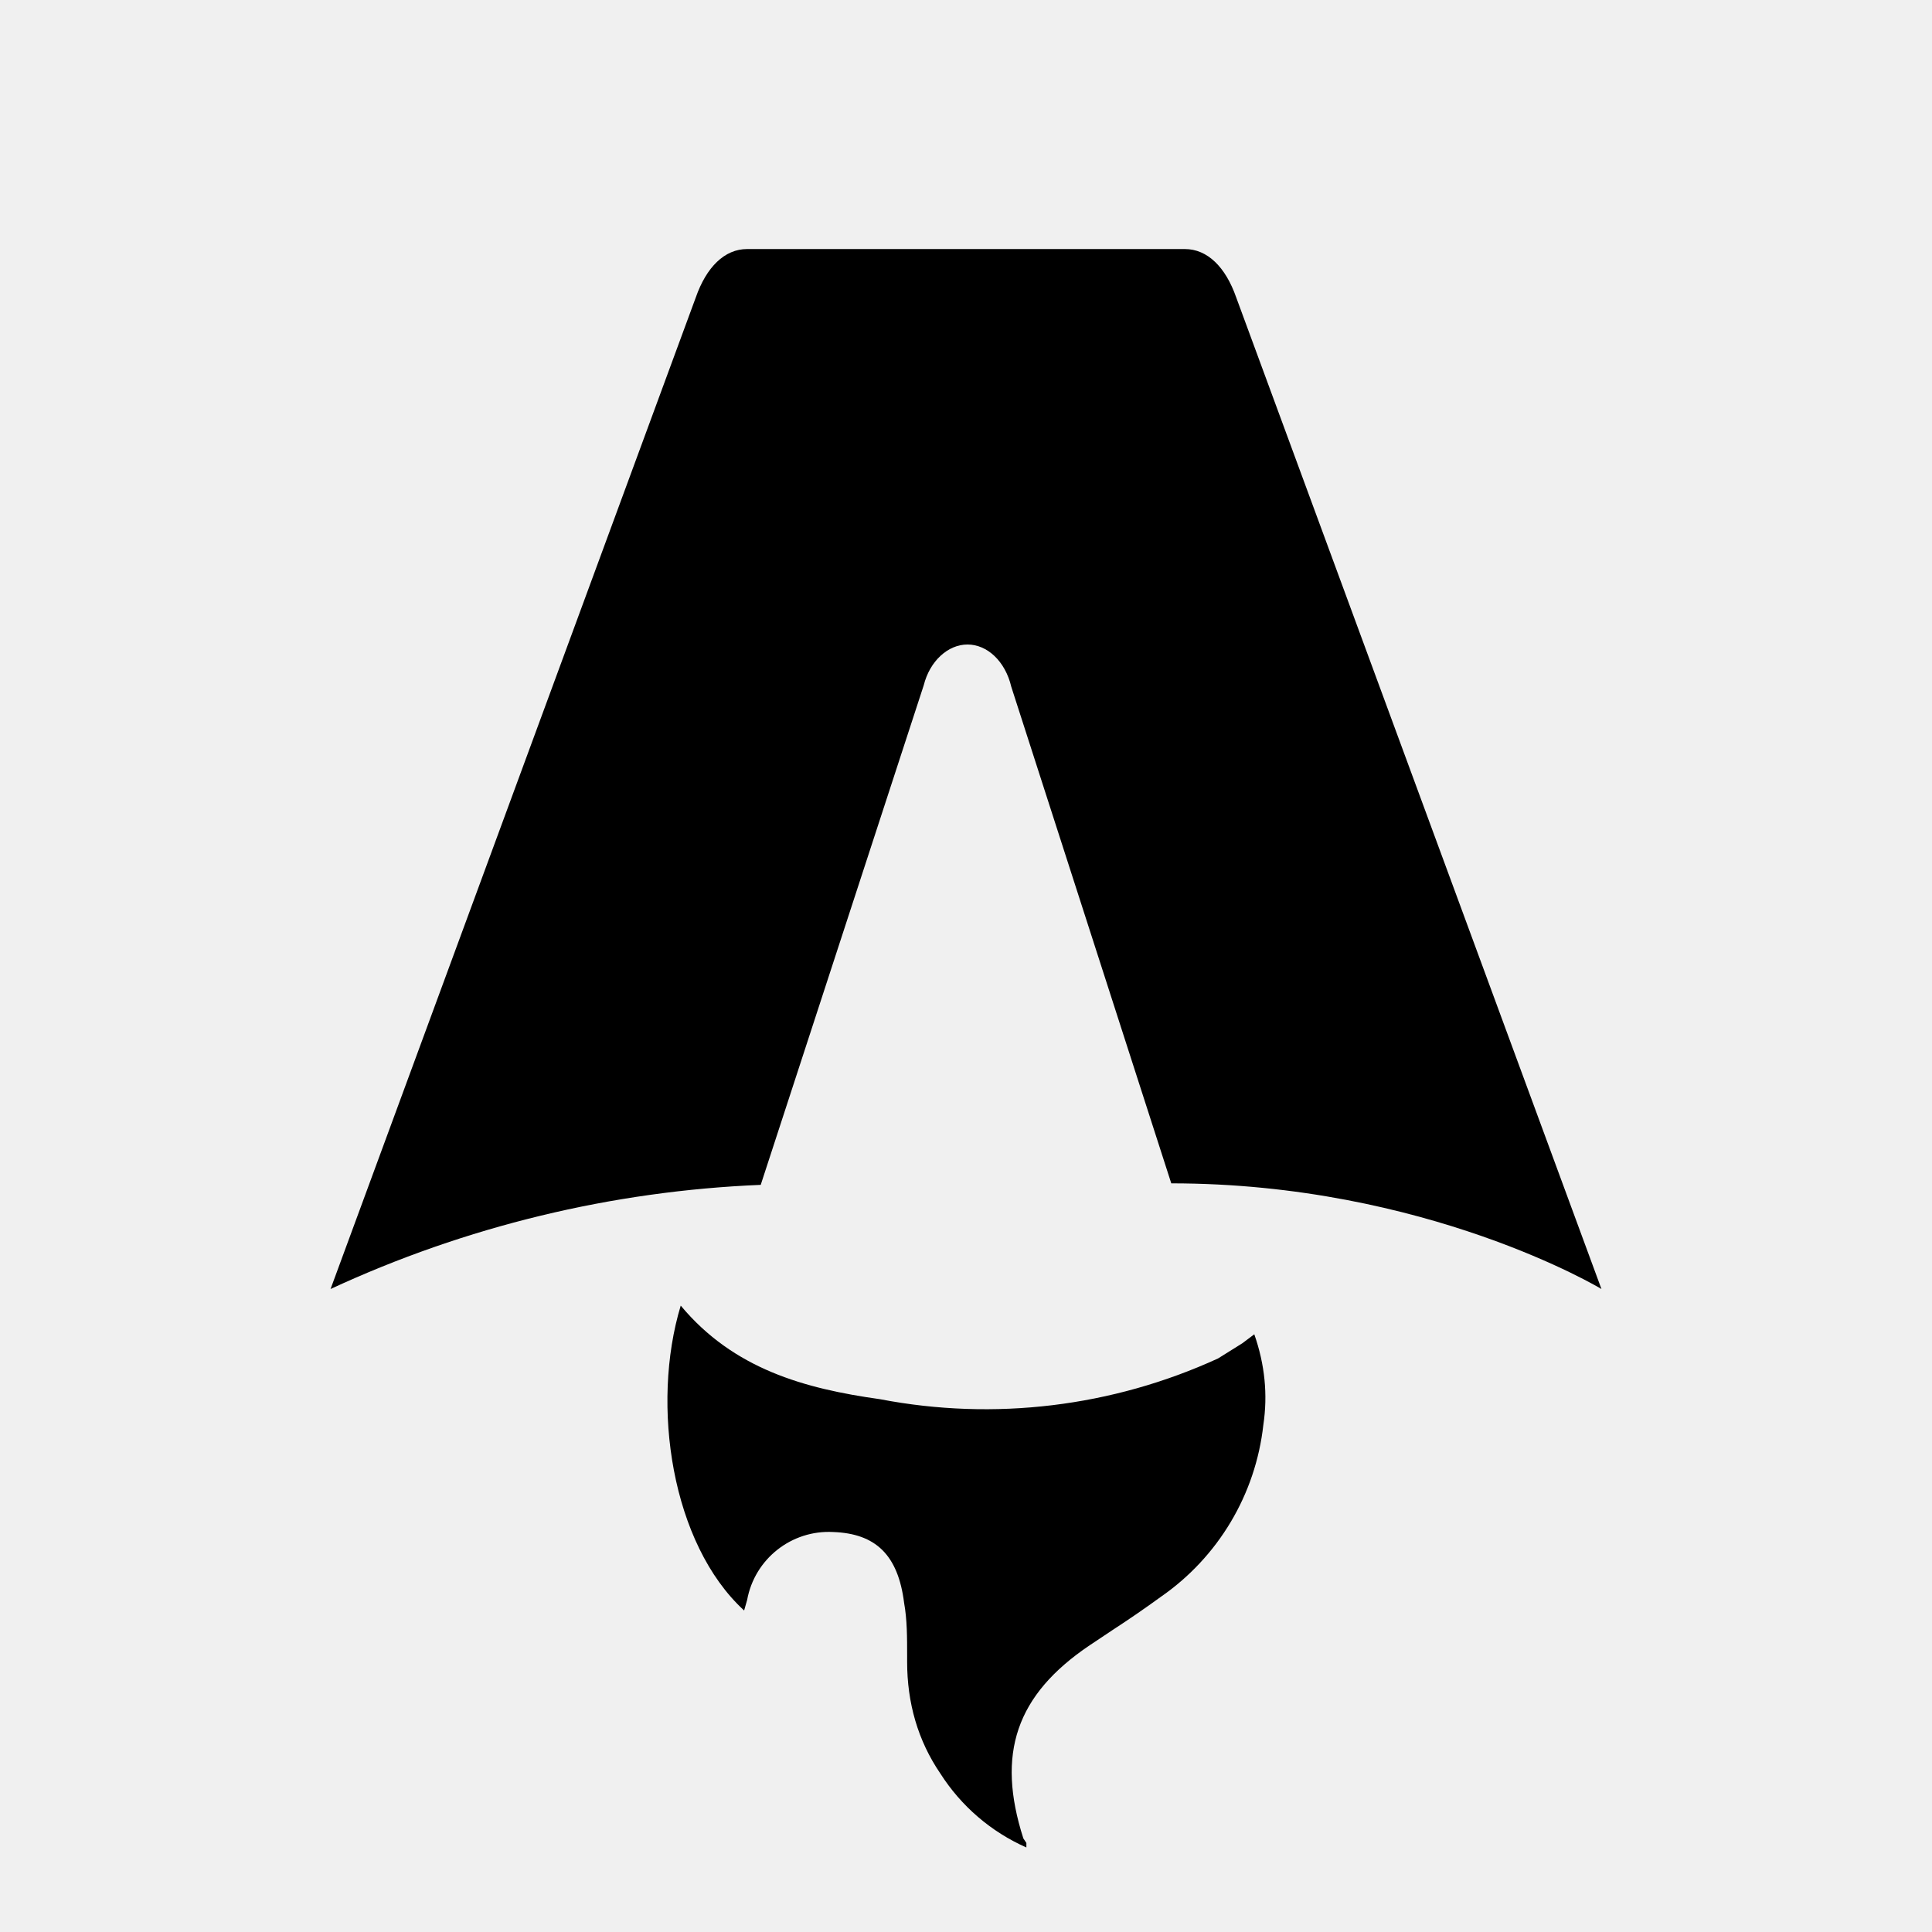
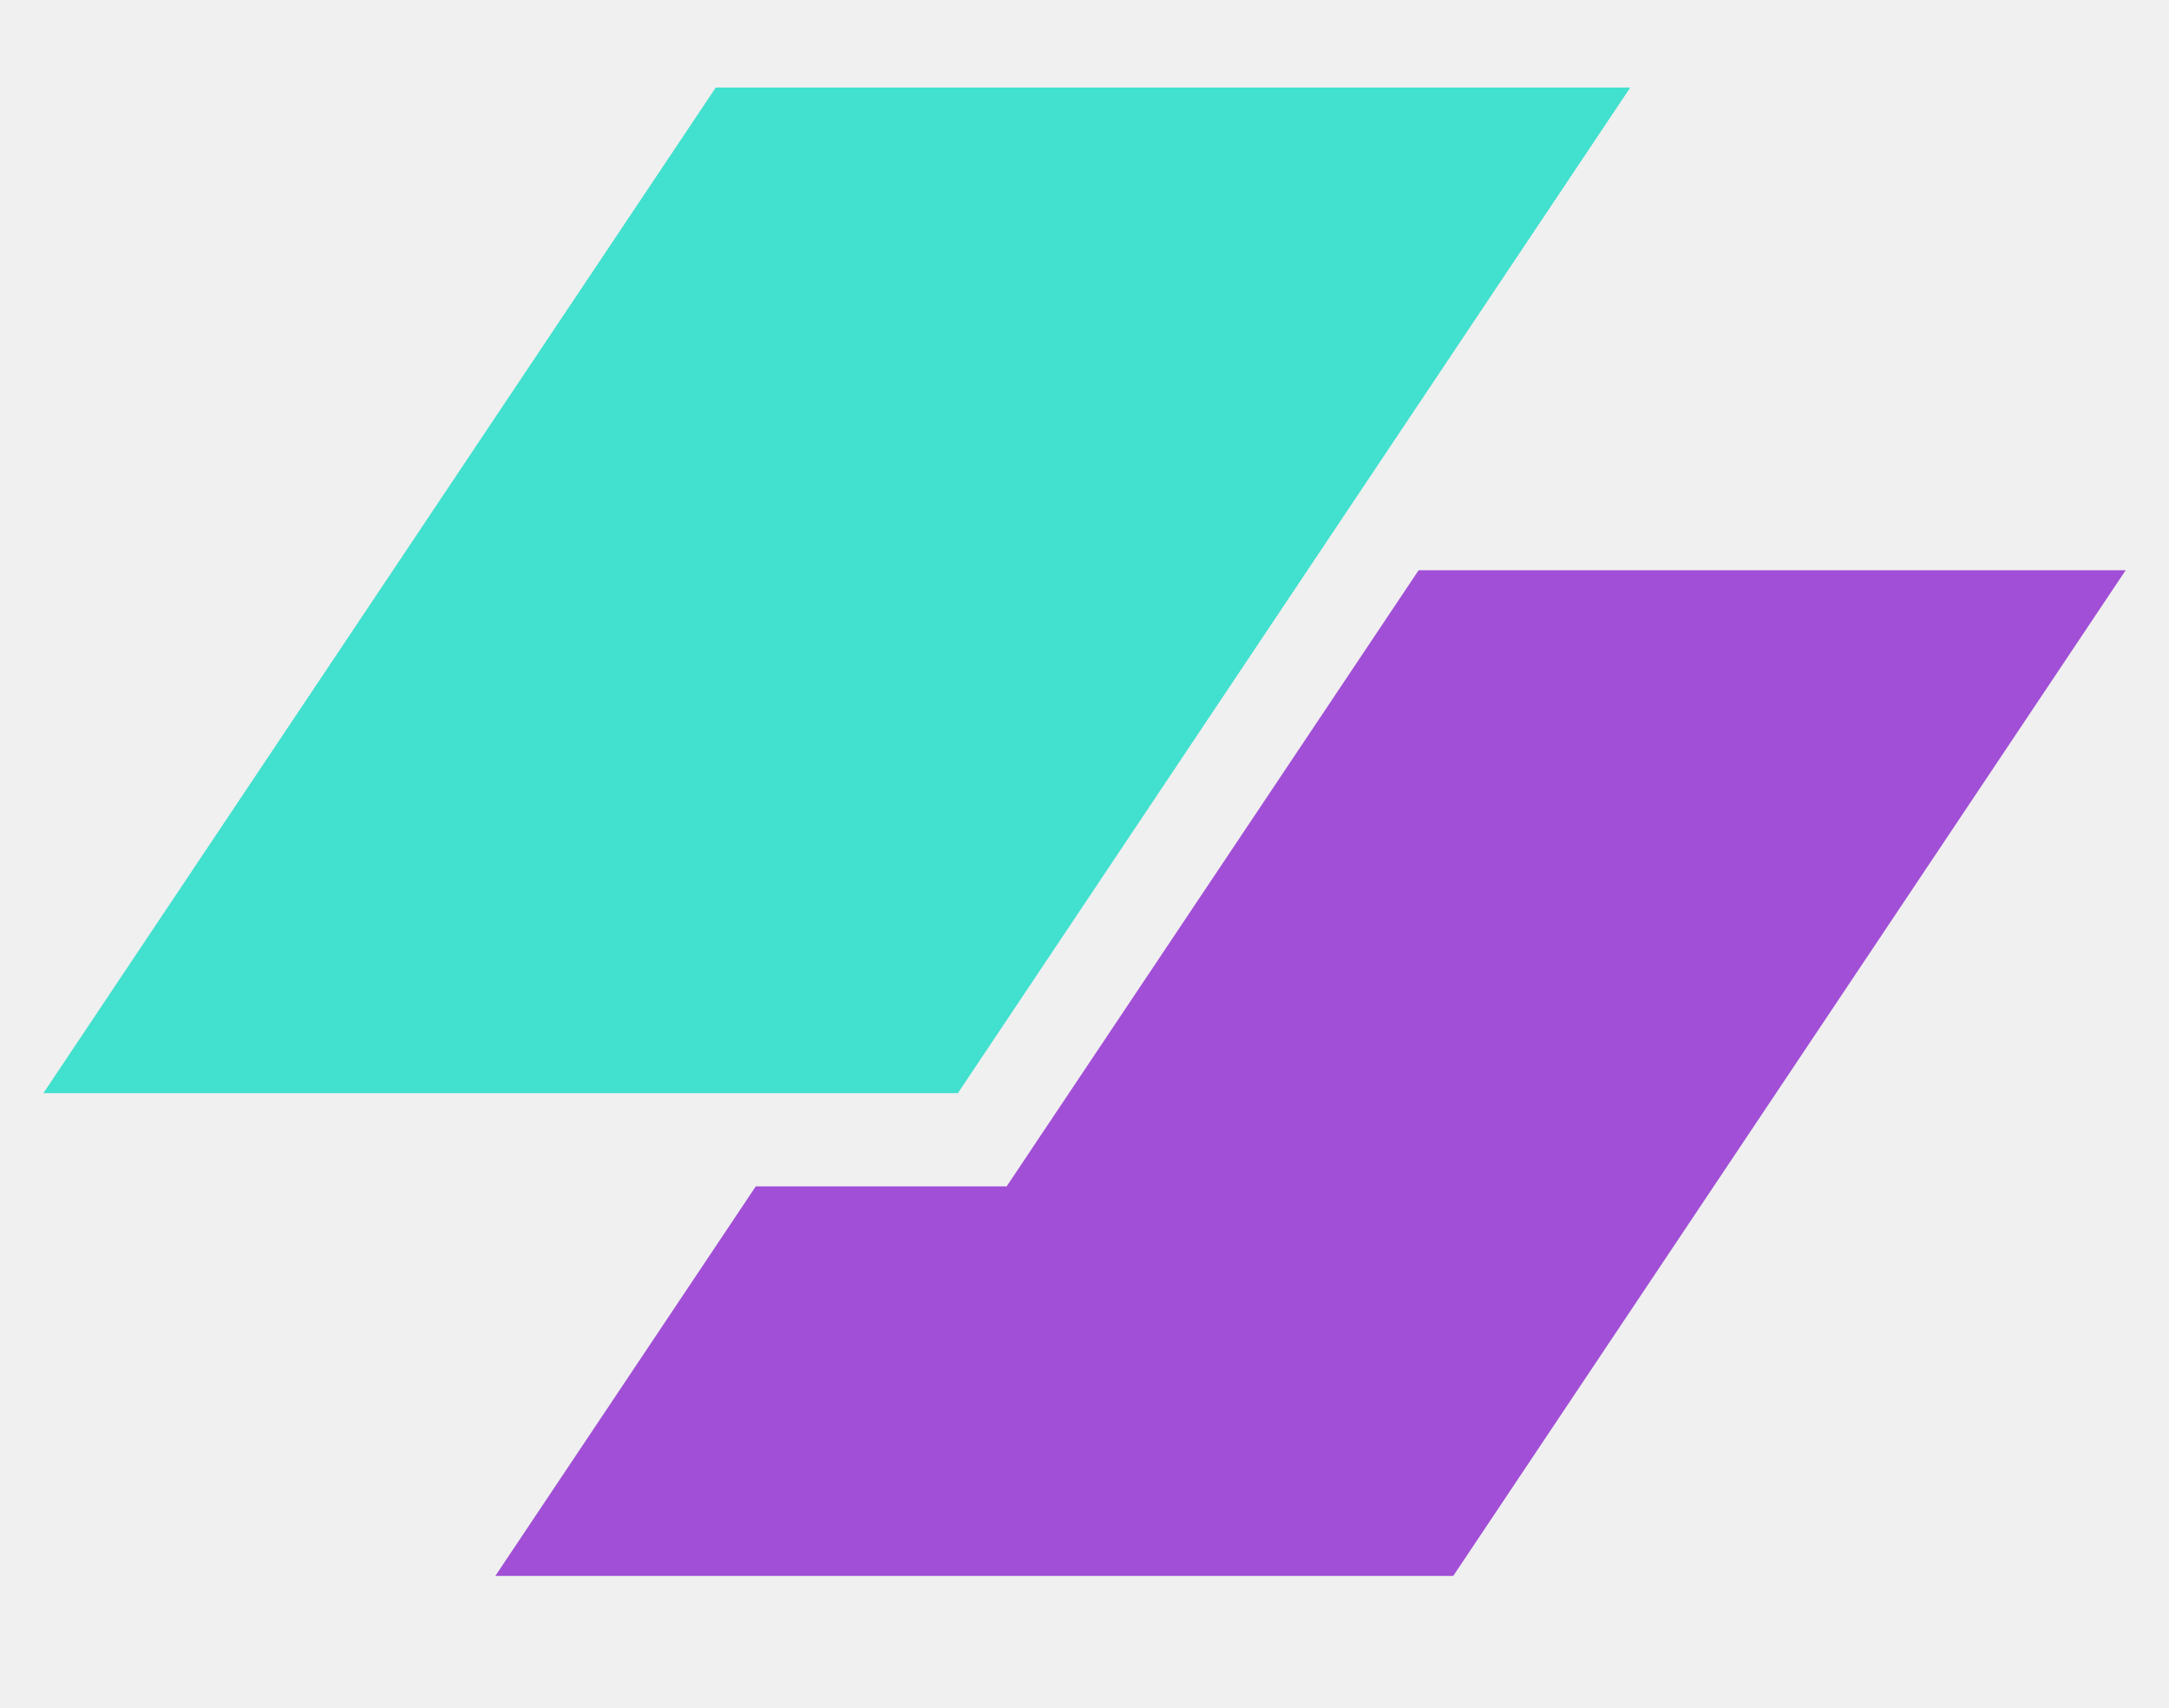
- <svg xmlns="http://www.w3.org/2000/svg" fill="none" viewBox="0 0 128 128">
-   <path d="M50.4 78.5a75.1 75.1 0 0 0-28.5 6.9l24.2-65.7c.7-2 1.9-3.2 3.4-3.2h29c1.5 0 2.7 1.2 3.4 3.2l24.2 65.7s-11.6-7-28.5-7L67 45.5c-.4-1.7-1.6-2.8-2.9-2.8-1.3 0-2.5 1.1-2.9 2.7L50.4 78.5Zm-1.1 28.2Zm-4.2-20.2c-2 6.6-.6 15.8 4.2 20.2a17.5 17.5 0 0 1 .2-.7 5.5 5.5 0 0 1 5.7-4.5c2.8.1 4.3 1.5 4.7 4.7.2 1.1.2 2.3.2 3.5v.4c0 2.7.7 5.2 2.2 7.4a13 13 0 0 0 5.7 4.9v-.3l-.2-.3c-1.8-5.6-.5-9.5 4.4-12.8l1.5-1a73 73 0 0 0 3.2-2.2 16 16 0 0 0 6.8-11.4c.3-2 .1-4-.6-6l-.8.6-1.6 1a37 37 0 0 1-22.4 2.7c-5-.7-9.7-2-13.2-6.2Z" />
-   <style>
-         path { fill: #000; }
-         @media (prefers-color-scheme: dark) {
-             path { fill: #FFF; }
-         }
-     </style>
+ <svg xmlns="http://www.w3.org/2000/svg" width="47" height="37" fill="none">
+   <path fill="#42E0CE" d="M15.51 1.897h19.816l-14.57 21.795H.94L15.51 1.897Z" />
+   <path fill="#A14FD6" d="m16.377 25.712-5.643 8.442h20.757l14.57-21.795H30.74l-8.927 13.353h-5.437Z" />
</svg>
